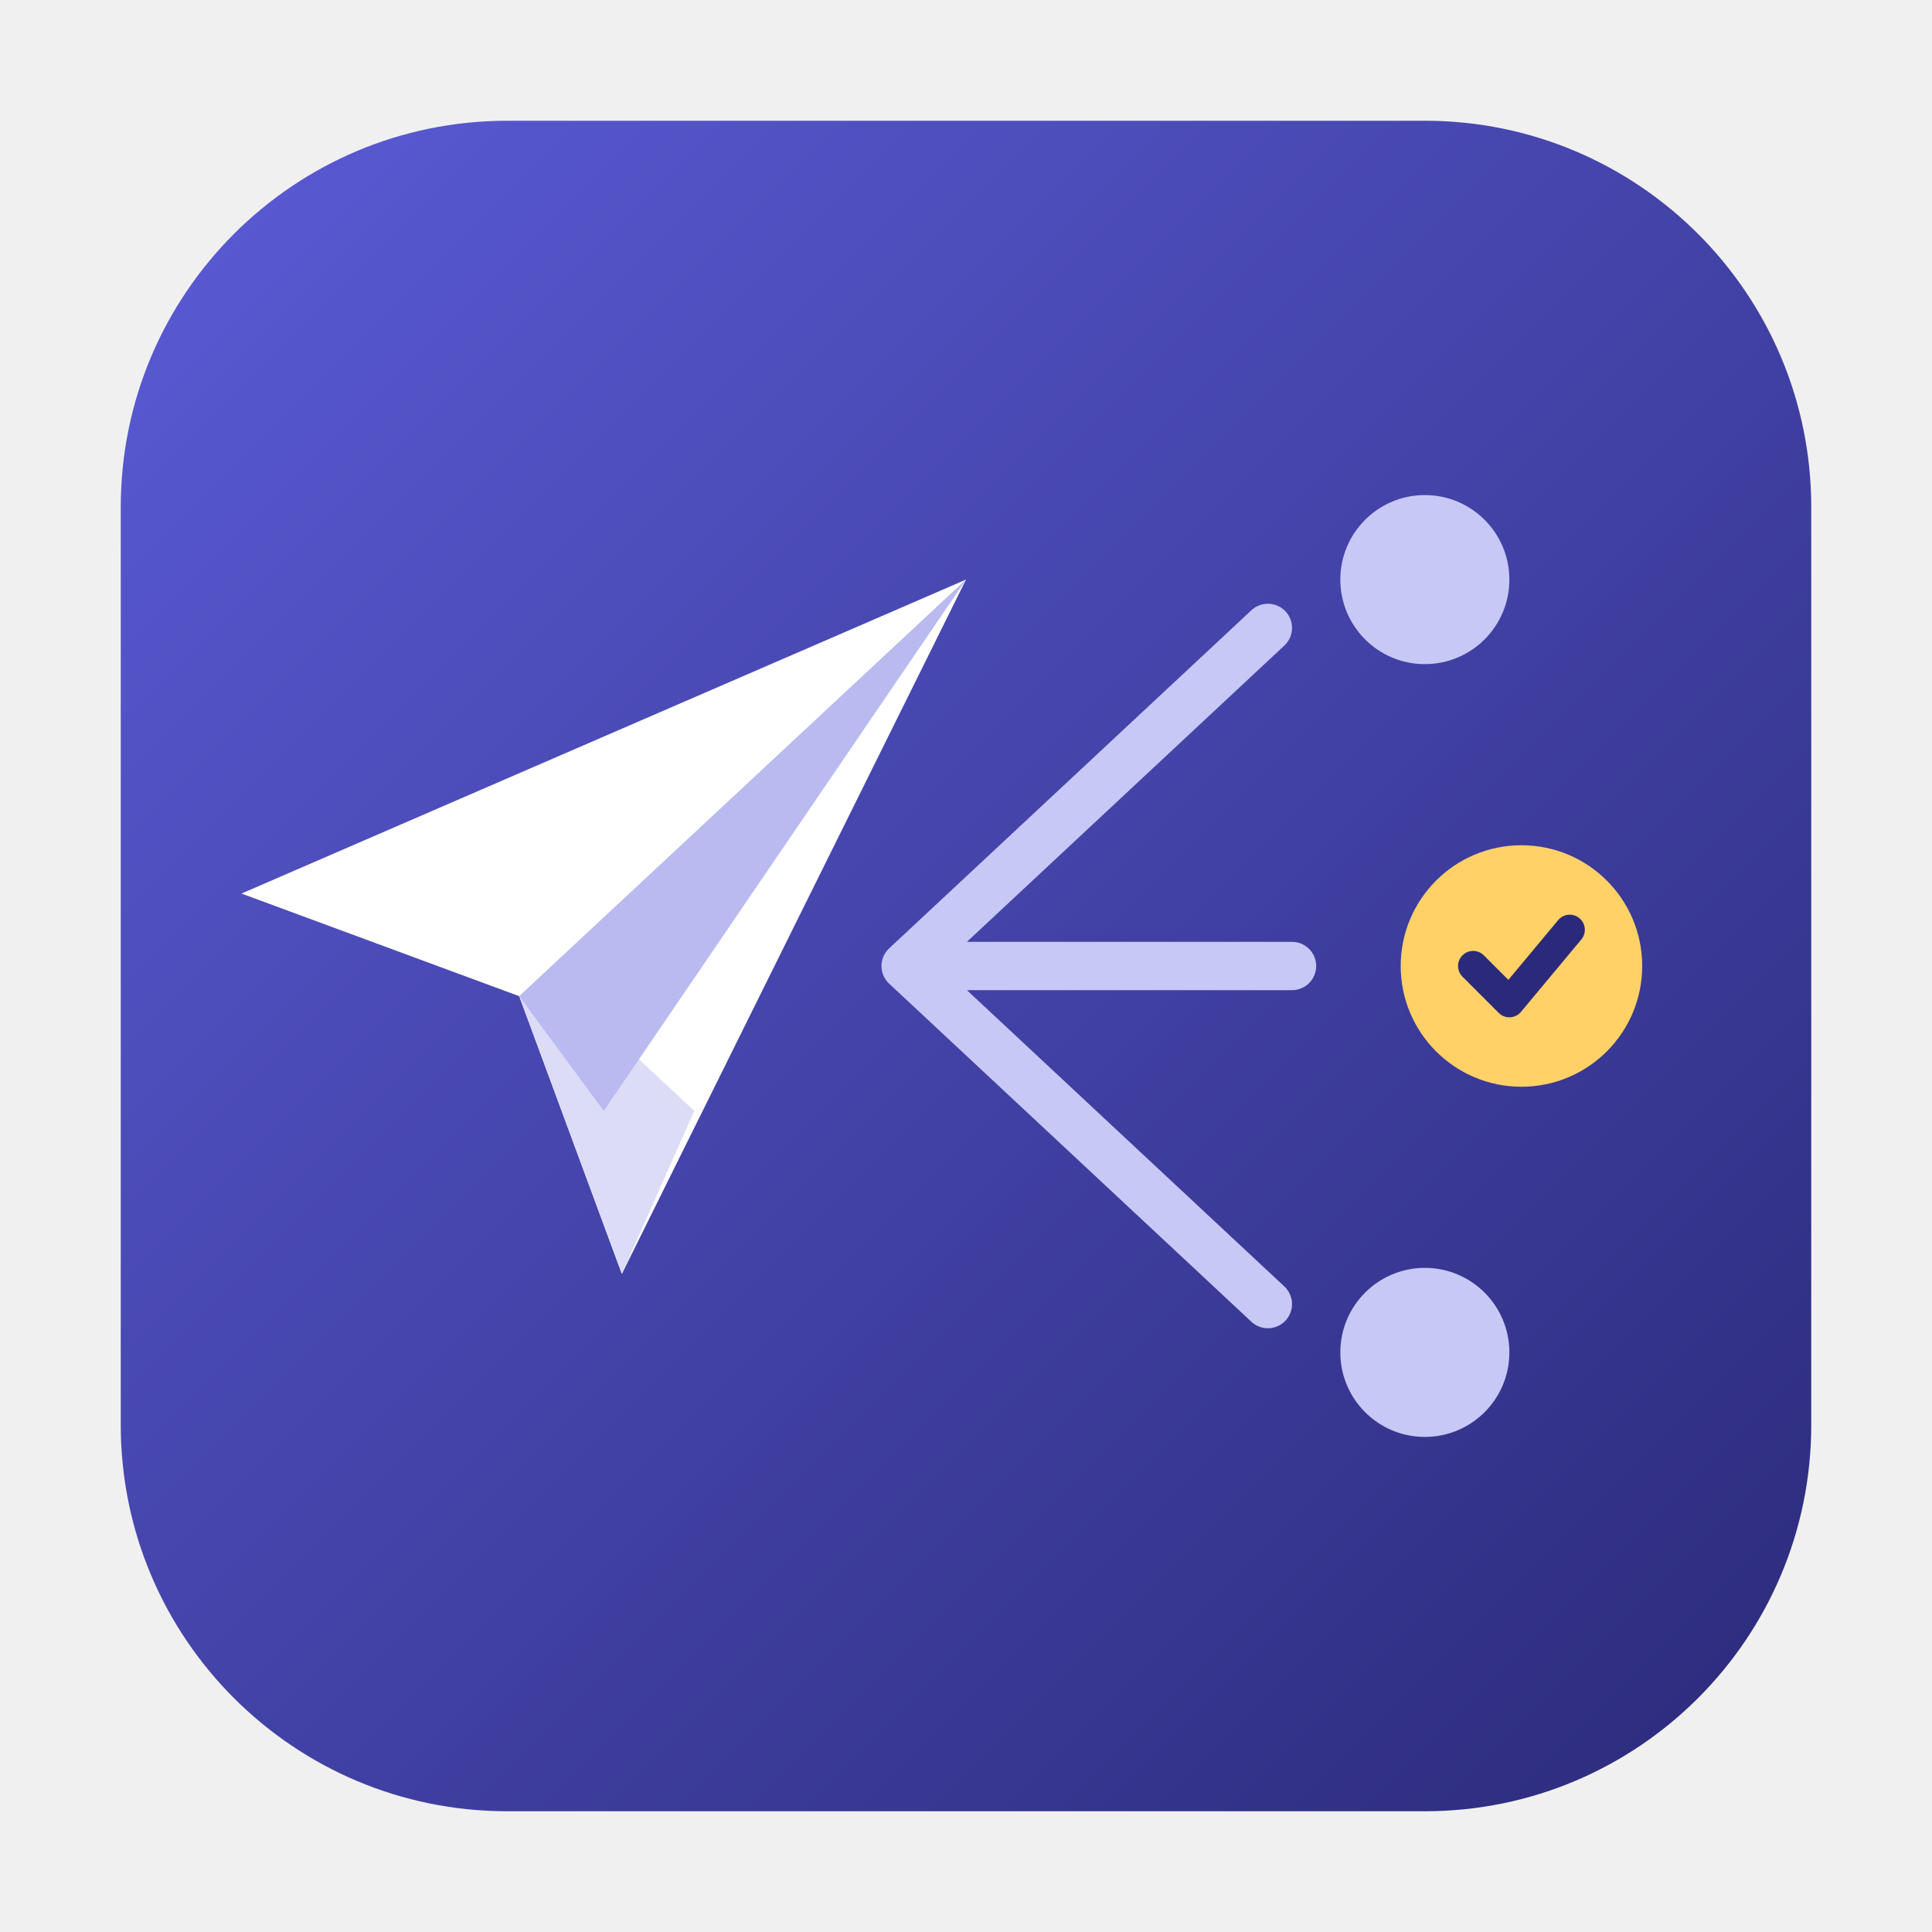
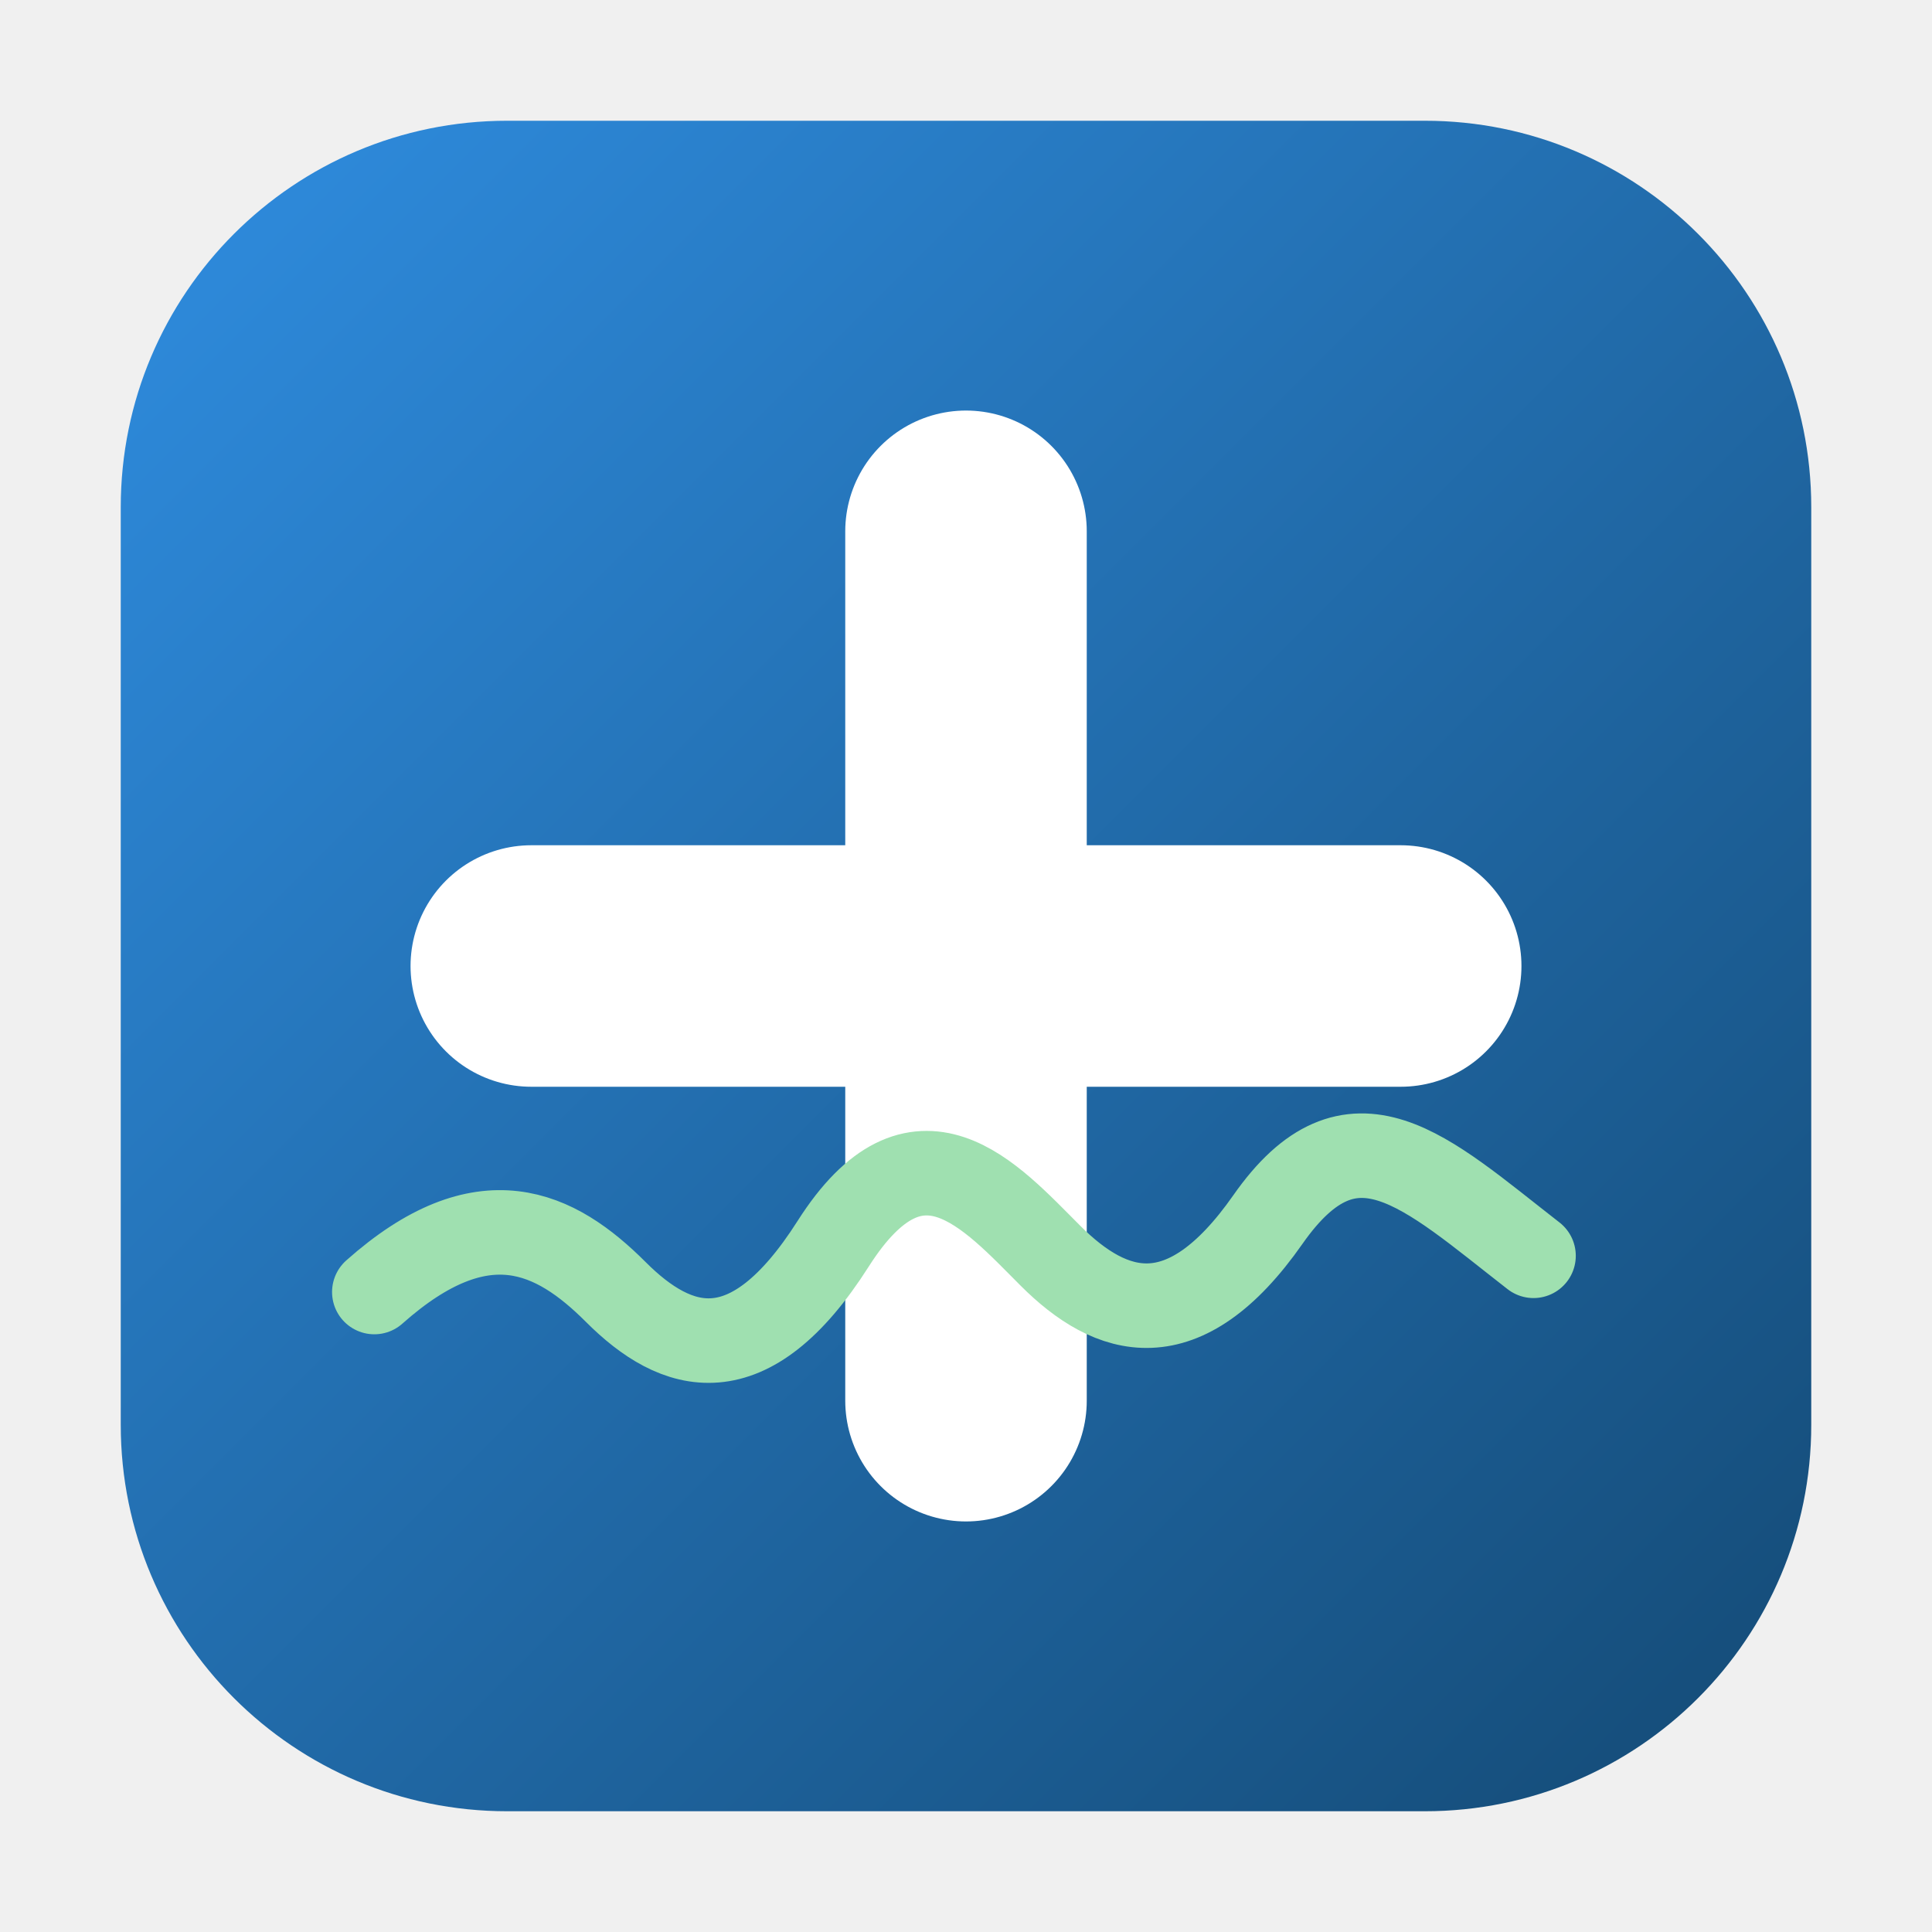
<svg xmlns="http://www.w3.org/2000/svg" viewBox="0 0 320 320" width="320" height="320">
  <defs>
    <linearGradient id="bg" x1="0" y1="0" x2="1" y2="1">
-       <stop offset="0" stop-color="#5b5bd6" />
-       <stop offset="1" stop-color="#2b2a7a" />
+       <stop offset="0" stop-color="#2f8de0" />
+       <stop offset="1" stop-color="#144a75" />
    </linearGradient>
  </defs>
  <rect x="20" y="20" width="280" height="280" rx="64" fill="url(#bg)" />
-   <circle cx="236" cy="96" r="14" fill="#c7c8f5" />
-   <circle cx="252" cy="160" r="14" fill="#c7c8f5" />
-   <circle cx="236" cy="224" r="14" fill="#c7c8f5" />
-   <path d="M150 160h64M150 160l60-56M150 160l60 56" stroke="#c7c8f5" stroke-width="8" stroke-linecap="round" fill="none" />
-   <path d="M160 96 40 148l46 17 17 46L160 96z" fill="#ffffff" />
-   <path d="M160 96 86 165l17 46 12-27-15-14z" fill="#dcdcf7" />
-   <path d="M100 184l60-88-74 69z" fill="#b9baf0" />
-   <circle cx="252" cy="160" r="20" fill="#ffd166" />
-   <path d="M244 160l6 6 10-12" stroke="#2b2a7a" stroke-width="5" stroke-linecap="round" stroke-linejoin="round" fill="none" />
+   <path d="M160 88v144M88 160h144" stroke="#ffffff" stroke-width="40" stroke-linecap="round" />
+   <path d="M62 214c18-16 30-10 40 0s22 14 36-8 26-8 36 2 22 14 36-6 26-8 44 6" stroke="#9fe0b0" stroke-width="14" fill="none" stroke-linecap="round" stroke-linejoin="round" />
</svg>
